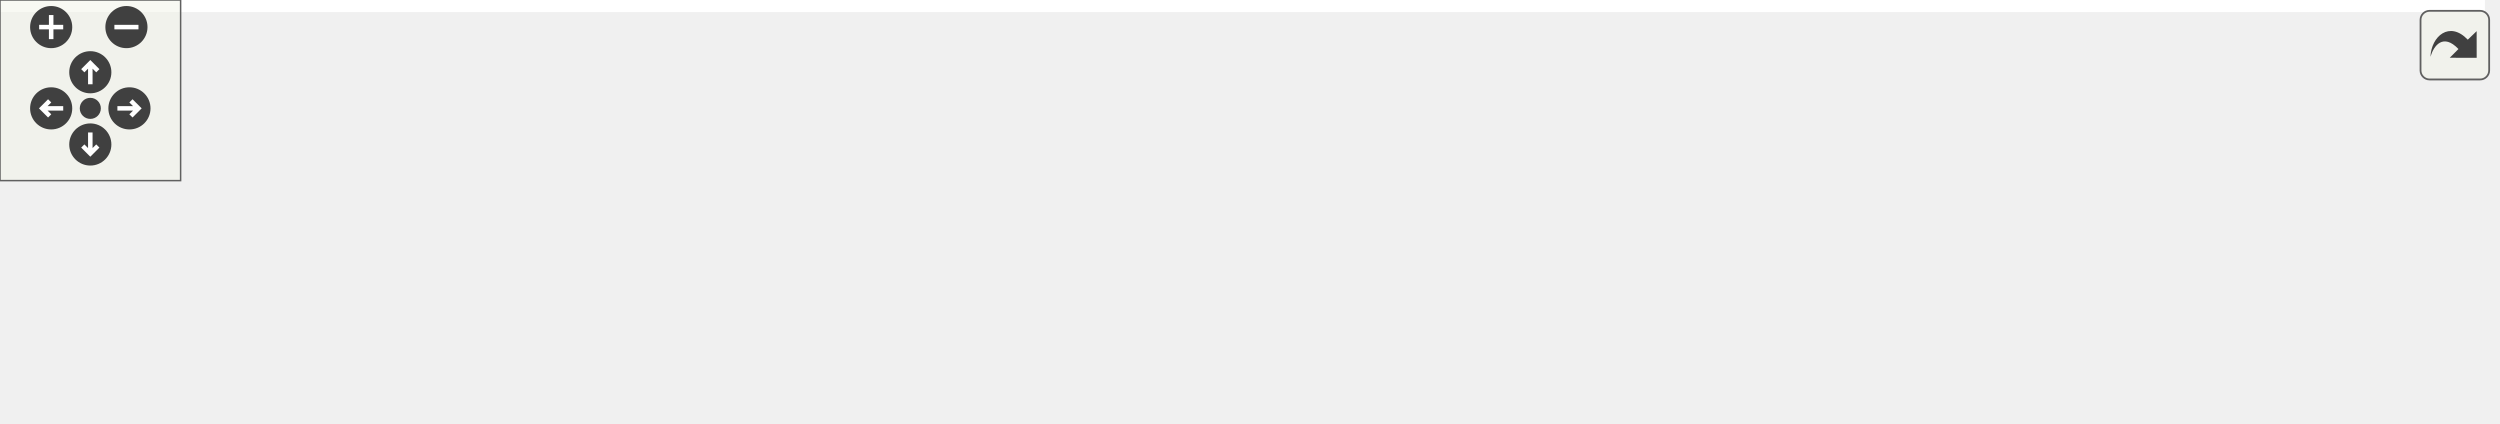
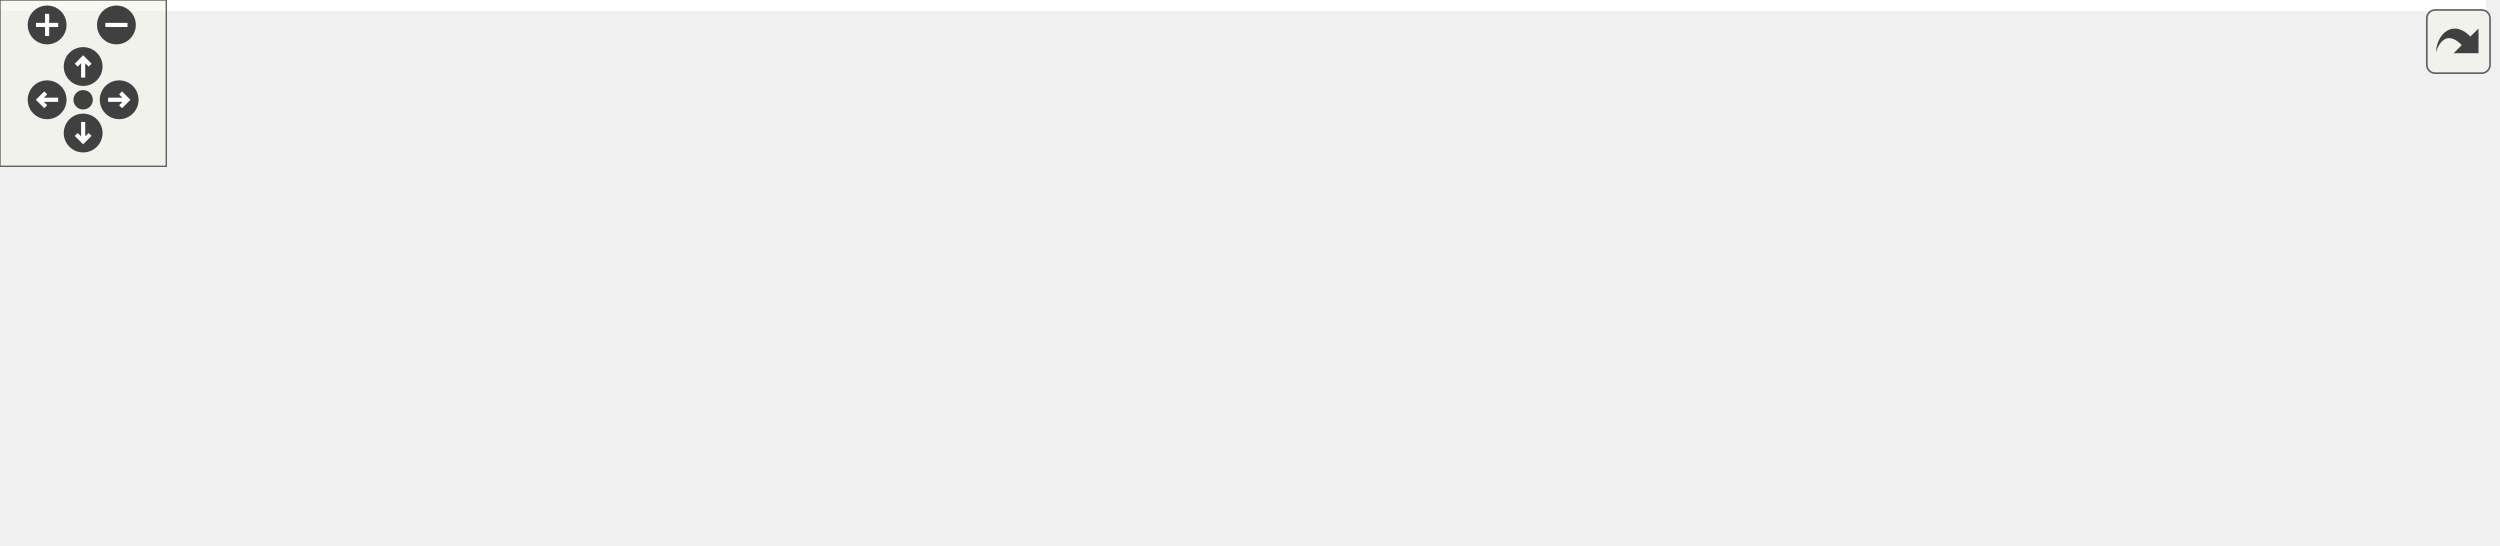
<svg xmlns="http://www.w3.org/2000/svg" xmlns:xlink="http://www.w3.org/1999/xlink" id="main" version="1.1" xml:space="preserve">
  <style type="text/css">
.edge:hover path { stroke: red; }
.edge:hover polygon { stroke: red; fill: red; }
</style>
  <defs>
    <circle id="rim" cx="0" cy="0" r="7" />
    <circle id="rim2" cx="0" cy="0" r="3.5" />
    <g id="zoomPlus">
      <use xlink:href="#rim" fill="#404040">
        <set attributeName="fill" to="#808080" begin="zoomplus.mouseover" end="zoomplus.mouseout" />
      </use>
      <path d="M-4,0h8M0,-4v8" fill="none" stroke="white" stroke-width="1.5" pointer-events="none" />
    </g>
    <g id="zoomMin">
      <use xlink:href="#rim" fill="#404040">
        <set attributeName="fill" to="#808080" begin="zoomminus.mouseover" end="zoomminus.mouseout" />
      </use>
      <path d="M-4,0h8" fill="none" stroke="white" stroke-width="1.5" pointer-events="none" />
    </g>
    <g id="dirArrow">
      <path fill="none" stroke="white" stroke-width="1.5" d="M0,-3.0v7 M-2.5,-0.5L0,-3.0L2.5,-0.5" />
    </g>
    <g id="resetDef">
      <use xlink:href="#rim2" fill="#404040">
        <set attributeName="fill" to="#808080" begin="reset.mouseover" end="reset.mouseout" />
      </use>
    </g>
  </defs>
  <svg id="graph" class="graph">
    <g id="viewport">
-       <polygon fill="white" stroke="transparent" points="-4,4 -4,-80 825.5,-80 825.5,4 -4,4" />
+       <polygon fill="white" stroke="transparent" points="-4,4 -4,-136 897,-136 897,4 -4,4" />
      <g id="node1" class="node">
        <g id="a_node1">
-           <a xlink:title="A general purpose arena strategy that is based on malloc - header file.">
-             <polygon fill="#bfbfbf" stroke="black" points="340.5,-56.5 340.5,-75.5 442.5,-75.5 442.5,-56.5 340.5,-56.5" />
-             <text text-anchor="middle" x="391.5" y="-63.5" font-family="Helvetica,sans-Serif" font-size="10.00">src/core_arena.h</text>
+           <a xlink:title="A general purpose arena allocation strategy that is based on malloc.">
+             <polygon fill="#bfbfbf" stroke="black" points="375.5,-112.5 375.5,-131.5 476.5,-131.5 476.5,-112.5 375.5,-112.5" />
+             <text text-anchor="middle" x="426" y="-119.5" font-family="Helvetica,sans-Serif" font-size="10.00">src/core_arena.c</text>
          </a>
        </g>
      </g>
      <g id="node2" class="node">
        <g id="a_node2">
-           <a xlink:title=" ">
-             <polygon fill="white" stroke="#bfbfbf" points="0,-0.5 0,-19.5 53,-19.5 53,-0.5 0,-0.5" />
-             <text text-anchor="middle" x="26.5" y="-7.5" font-family="Helvetica,sans-Serif" font-size="10.00">stdlib.h</text>
+           <a xlink:href="a00005.html" target="_top" xlink:title="A general purpose arena strategy that is based on malloc - header file.">
+             <polygon fill="white" stroke="black" points="384.5,-56.5 384.5,-75.5 467.5,-75.5 467.5,-56.5 384.5,-56.5" />
+             <text text-anchor="middle" x="426" y="-63.5" font-family="Helvetica,sans-Serif" font-size="10.00">core_arena.h</text>
          </a>
        </g>
      </g>
      <g id="edge1" class="edge">
-         <path fill="none" stroke="midnightblue" d="M340.32,-59.89C277.22,-53.17 166.57,-40.04 63.16,-20.15" />
-         <polygon fill="midnightblue" stroke="midnightblue" points="63.67,-16.68 53.18,-18.2 62.33,-23.55 63.67,-16.68" />
+         <path fill="none" stroke="midnightblue" d="M426,-112.08C426,-105.01 426,-94.86 426,-85.99" />
+         <polygon fill="midnightblue" stroke="midnightblue" points="429.5,-85.75 426,-75.75 422.5,-85.75 429.5,-85.75" />
      </g>
      <g id="node3" class="node">
        <g id="a_node3">
          <a xlink:title=" ">
-             <polygon fill="white" stroke="#bfbfbf" points="71,-0.5 71,-19.5 128,-19.5 128,-0.5 71,-0.5" />
-             <text text-anchor="middle" x="99.5" y="-7.5" font-family="Helvetica,sans-Serif" font-size="10.00">stddef.h</text>
+             <polygon fill="white" stroke="#bfbfbf" points="0,-0.5 0,-19.5 54,-19.5 54,-0.5 0,-0.5" />
+             <text text-anchor="middle" x="27" y="-7.5" font-family="Helvetica,sans-Serif" font-size="10.00">limits.h</text>
          </a>
        </g>
      </g>
      <g id="edge2" class="edge">
-         <path fill="none" stroke="midnightblue" d="M340.25,-56.81C291.04,-48.74 214.39,-35.65 138.33,-20.07" />
-         <polygon fill="midnightblue" stroke="midnightblue" points="138.6,-16.55 128.09,-17.96 137.18,-23.41 138.6,-16.55" />
+         <path fill="none" stroke="midnightblue" d="M384.37,-61.5C318.42,-55.59 185.73,-42.24 63.92,-19.97" />
+         <polygon fill="midnightblue" stroke="midnightblue" points="64.52,-16.52 54.05,-18.14 63.24,-23.4 64.52,-16.52" />
      </g>
      <g id="node4" class="node">
        <g id="a_node4">
          <a xlink:title=" ">
-             <polygon fill="white" stroke="#bfbfbf" points="146.5,-0.5 146.5,-19.5 200.5,-19.5 200.5,-0.5 146.5,-0.5" />
-             <text text-anchor="middle" x="173.5" y="-7.5" font-family="Helvetica,sans-Serif" font-size="10.00">stdint.h</text>
+             <polygon fill="white" stroke="#bfbfbf" points="72.5,-0.5 72.5,-19.5 125.5,-19.5 125.5,-0.5 72.5,-0.5" />
+             <text text-anchor="middle" x="99" y="-7.5" font-family="Helvetica,sans-Serif" font-size="10.00">stdlib.h</text>
          </a>
        </g>
      </g>
      <g id="edge3" class="edge">
-         <path fill="none" stroke="midnightblue" d="M356.94,-56.48C322.33,-47.95 267.27,-34.35 210.49,-20.24" />
-         <polygon fill="midnightblue" stroke="midnightblue" points="211.17,-16.81 200.62,-17.79 209.49,-23.6 211.17,-16.81" />
+         <path fill="none" stroke="midnightblue" d="M384.35,-59.78C329.6,-52.65 230.28,-38.79 135.7,-19.97" />
+         <polygon fill="midnightblue" stroke="midnightblue" points="136.17,-16.5 125.67,-17.96 134.79,-23.36 136.17,-16.5" />
      </g>
      <g id="node5" class="node">
        <g id="a_node5">
          <a xlink:title=" ">
-             <polygon fill="white" stroke="#bfbfbf" points="219,-0.5 219,-19.5 274,-19.5 274,-0.5 219,-0.5" />
-             <text text-anchor="middle" x="246.5" y="-7.5" font-family="Helvetica,sans-Serif" font-size="10.00">string.h</text>
+             <polygon fill="white" stroke="#bfbfbf" points="144,-0.5 144,-19.5 200,-19.5 200,-0.5 144,-0.5" />
+             <text text-anchor="middle" x="172" y="-7.5" font-family="Helvetica,sans-Serif" font-size="10.00">stddef.h</text>
          </a>
        </g>
      </g>
      <g id="edge4" class="edge">
-         <path fill="none" stroke="midnightblue" d="M368.52,-56.44C344.34,-47.44 306.08,-33.19 278.85,-23.05" />
-         <polygon fill="midnightblue" stroke="midnightblue" points="279.96,-19.73 269.37,-19.52 277.52,-26.29 279.96,-19.73" />
+         <path fill="none" stroke="midnightblue" d="M384.31,-56.79C342.6,-48.49 276.38,-35.03 210.04,-20.18" />
+         <polygon fill="midnightblue" stroke="midnightblue" points="210.78,-16.76 200.26,-17.98 209.25,-23.59 210.78,-16.76" />
      </g>
      <g id="node6" class="node">
        <g id="a_node6">
          <a xlink:title=" ">
-             <polygon fill="white" stroke="#bfbfbf" points="292.5,-0.5 292.5,-19.5 342.5,-19.5 342.5,-0.5 292.5,-0.5" />
-             <text text-anchor="middle" x="317.5" y="-7.5" font-family="Helvetica,sans-Serif" font-size="10.00">stdio.h</text>
+             <polygon fill="white" stroke="#bfbfbf" points="218,-0.5 218,-19.5 272,-19.5 272,-0.5 218,-0.5" />
+             <text text-anchor="middle" x="245" y="-7.5" font-family="Helvetica,sans-Serif" font-size="10.00">stdint.h</text>
          </a>
        </g>
      </g>
      <g id="edge5" class="edge">
-         <path fill="none" stroke="midnightblue" d="M379.61,-56.32C368.35,-48.11 351.21,-35.6 337.79,-25.81" />
-         <polygon fill="midnightblue" stroke="midnightblue" points="339.75,-22.9 329.61,-19.83 335.62,-28.56 339.75,-22.9" />
+         <path fill="none" stroke="midnightblue" d="M397.32,-56.44C366.02,-47.11 315.82,-32.13 281.68,-21.94" />
+         <polygon fill="midnightblue" stroke="midnightblue" points="282.65,-18.58 272.07,-19.08 280.65,-25.29 282.65,-18.58" />
      </g>
      <g id="node7" class="node">
        <g id="a_node7">
          <a xlink:title=" ">
-             <polygon fill="white" stroke="#bfbfbf" points="360.5,-0.5 360.5,-19.5 422.5,-19.5 422.5,-0.5 360.5,-0.5" />
-             <text text-anchor="middle" x="391.5" y="-7.5" font-family="Helvetica,sans-Serif" font-size="10.00">stdbool.h</text>
+             <polygon fill="white" stroke="#bfbfbf" points="290.5,-0.5 290.5,-19.5 345.5,-19.5 345.5,-0.5 290.5,-0.5" />
+             <text text-anchor="middle" x="318" y="-7.5" font-family="Helvetica,sans-Serif" font-size="10.00">string.h</text>
          </a>
        </g>
      </g>
      <g id="edge6" class="edge">
-         <path fill="none" stroke="midnightblue" d="M391.5,-56.08C391.5,-49.01 391.5,-38.86 391.5,-29.99" />
-         <polygon fill="midnightblue" stroke="midnightblue" points="395,-29.75 391.5,-19.75 388,-29.75 395,-29.75" />
+         <path fill="none" stroke="midnightblue" d="M408.65,-56.32C391.33,-47.66 364.48,-34.24 344.5,-24.25" />
+         <polygon fill="midnightblue" stroke="midnightblue" points="345.82,-21 335.31,-19.65 342.69,-27.26 345.82,-21" />
      </g>
      <g id="node8" class="node">
        <g id="a_node8">
          <a xlink:title=" ">
-             <polygon fill="white" stroke="#bfbfbf" points="441,-0.5 441,-19.5 498,-19.5 498,-0.5 441,-0.5" />
-             <text text-anchor="middle" x="469.5" y="-7.5" font-family="Helvetica,sans-Serif" font-size="10.00">assert.h</text>
+             <polygon fill="white" stroke="#bfbfbf" points="364,-0.5 364,-19.5 414,-19.5 414,-0.5 364,-0.5" />
+             <text text-anchor="middle" x="389" y="-7.5" font-family="Helvetica,sans-Serif" font-size="10.00">stdio.h</text>
          </a>
        </g>
      </g>
      <g id="edge7" class="edge">
-         <path fill="none" stroke="midnightblue" d="M404.03,-56.32C416.09,-47.98 434.53,-35.21 448.77,-25.35" />
-         <polygon fill="midnightblue" stroke="midnightblue" points="450.77,-28.22 457,-19.65 446.78,-22.47 450.77,-28.22" />
+         <path fill="none" stroke="midnightblue" d="M419.89,-56.08C414.72,-48.53 407.15,-37.49 400.81,-28.23" />
+         <polygon fill="midnightblue" stroke="midnightblue" points="403.54,-26.02 395,-19.75 397.76,-29.98 403.54,-26.02" />
      </g>
      <g id="node9" class="node">
        <g id="a_node9">
          <a xlink:title=" ">
-             <polygon fill="white" stroke="#bfbfbf" points="516,-0.5 516,-19.5 569,-19.5 569,-0.5 516,-0.5" />
-             <text text-anchor="middle" x="542.5" y="-7.5" font-family="Helvetica,sans-Serif" font-size="10.00">errno.h</text>
+             <polygon fill="white" stroke="#bfbfbf" points="432,-0.5 432,-19.5 494,-19.5 494,-0.5 432,-0.5" />
+             <text text-anchor="middle" x="463" y="-7.5" font-family="Helvetica,sans-Serif" font-size="10.00">stdbool.h</text>
          </a>
        </g>
      </g>
      <g id="edge8" class="edge">
-         <path fill="none" stroke="midnightblue" d="M415.43,-56.44C440.72,-47.4 480.8,-33.06 509.18,-22.92" />
-         <polygon fill="midnightblue" stroke="midnightblue" points="510.45,-26.18 518.69,-19.52 508.09,-19.59 510.45,-26.18" />
+         <path fill="none" stroke="midnightblue" d="M432.11,-56.08C437.28,-48.53 444.85,-37.49 451.19,-28.23" />
+         <polygon fill="midnightblue" stroke="midnightblue" points="454.24,-29.98 457,-19.75 448.46,-26.02 454.24,-29.98" />
      </g>
      <g id="node10" class="node">
        <g id="a_node10">
          <a xlink:title=" ">
-             <polygon fill="white" stroke="#bfbfbf" points="587.5,-0.5 587.5,-19.5 645.5,-19.5 645.5,-0.5 587.5,-0.5" />
-             <text text-anchor="middle" x="616.5" y="-7.5" font-family="Helvetica,sans-Serif" font-size="10.00">stdarg.h</text>
+             <polygon fill="white" stroke="#bfbfbf" points="512.5,-0.5 512.5,-19.5 569.5,-19.5 569.5,-0.5 512.5,-0.5" />
+             <text text-anchor="middle" x="541" y="-7.5" font-family="Helvetica,sans-Serif" font-size="10.00">assert.h</text>
          </a>
        </g>
      </g>
      <g id="edge9" class="edge">
-         <path fill="none" stroke="midnightblue" d="M427.15,-56.44C468.13,-46.61 535.18,-30.52 577.51,-20.36" />
-         <polygon fill="midnightblue" stroke="midnightblue" points="578.55,-23.71 587.45,-17.97 576.91,-16.9 578.55,-23.71" />
+         <path fill="none" stroke="midnightblue" d="M444.22,-56.44C462.9,-47.68 492.16,-33.94 513.62,-23.86" />
+         <polygon fill="midnightblue" stroke="midnightblue" points="515.3,-26.93 522.86,-19.52 512.32,-20.6 515.3,-26.93" />
      </g>
      <g id="node11" class="node">
        <g id="a_node11">
          <a xlink:title=" ">
-             <polygon fill="white" stroke="#bfbfbf" points="664,-0.5 664,-19.5 747,-19.5 747,-0.5 664,-0.5" />
-             <text text-anchor="middle" x="705.5" y="-7.5" font-family="Helvetica,sans-Serif" font-size="10.00">sys/sysinfo.h</text>
+             <polygon fill="white" stroke="#bfbfbf" points="587.5,-0.5 587.5,-19.5 640.5,-19.5 640.5,-0.5 587.5,-0.5" />
+             <text text-anchor="middle" x="614" y="-7.5" font-family="Helvetica,sans-Serif" font-size="10.00">errno.h</text>
          </a>
        </g>
      </g>
      <g id="edge10" class="edge">
-         <path fill="none" stroke="midnightblue" d="M441.93,-56.45C492.71,-47.83 573.59,-34.04 653.51,-20.17" />
-         <polygon fill="midnightblue" stroke="midnightblue" points="654.5,-23.55 663.75,-18.39 653.3,-16.65 654.5,-23.55" />
+         <path fill="none" stroke="midnightblue" d="M455.79,-56.44C488.77,-46.97 541.96,-31.69 577.44,-21.5" />
+         <polygon fill="midnightblue" stroke="midnightblue" points="578.74,-24.77 587.39,-18.64 576.81,-18.04 578.74,-24.77" />
      </g>
      <g id="node12" class="node">
        <g id="a_node12">
          <a xlink:title=" ">
-             <polygon fill="white" stroke="#bfbfbf" points="765.5,-0.5 765.5,-19.5 821.5,-19.5 821.5,-0.5 765.5,-0.5" />
-             <text text-anchor="middle" x="793.5" y="-7.5" font-family="Helvetica,sans-Serif" font-size="10.00">unistd.h</text>
+             <polygon fill="white" stroke="#bfbfbf" points="659,-0.5 659,-19.5 717,-19.5 717,-0.5 659,-0.5" />
+             <text text-anchor="middle" x="688" y="-7.5" font-family="Helvetica,sans-Serif" font-size="10.00">stdarg.h</text>
          </a>
        </g>
      </g>
      <g id="edge11" class="edge">
-         <path fill="none" stroke="midnightblue" d="M442.56,-60.59C511.46,-54.22 638.16,-41.05 755.42,-20.01" />
-         <polygon fill="midnightblue" stroke="midnightblue" points="756.08,-23.45 765.29,-18.22 754.83,-16.56 756.08,-23.45" />
+         <path fill="none" stroke="midnightblue" d="M467.79,-57.05C510.73,-48.78 579.79,-35.21 648.8,-20.21" />
+         <polygon fill="midnightblue" stroke="midnightblue" points="649.95,-23.54 658.98,-17.98 648.46,-16.7 649.95,-23.54" />
+       </g>
+       <g id="node13" class="node">
+         <g id="a_node13">
+           <a xlink:title=" ">
+             <polygon fill="white" stroke="#bfbfbf" points="735.5,-0.5 735.5,-19.5 818.5,-19.5 818.5,-0.5 735.5,-0.5" />
+             <text text-anchor="middle" x="777" y="-7.5" font-family="Helvetica,sans-Serif" font-size="10.00">sys/sysinfo.h</text>
+           </a>
+         </g>
+       </g>
+       <g id="edge12" class="edge">
+         <path fill="none" stroke="midnightblue" d="M467.79,-59.08C523.88,-51.05 626.87,-36.05 725.16,-20.1" />
+         <polygon fill="midnightblue" stroke="midnightblue" points="725.96,-23.52 735.27,-18.46 724.83,-16.61 725.96,-23.52" />
+       </g>
+       <g id="node14" class="node">
+         <g id="a_node14">
+           <a xlink:title=" ">
+             <polygon fill="white" stroke="#bfbfbf" points="837,-0.5 837,-19.5 893,-19.5 893,-0.5 837,-0.5" />
+             <text text-anchor="middle" x="865" y="-7.5" font-family="Helvetica,sans-Serif" font-size="10.00">unistd.h</text>
+           </a>
+         </g>
+       </g>
+       <g id="edge13" class="edge">
+         <path fill="none" stroke="midnightblue" d="M467.63,-62.09C539.1,-56.73 689.87,-43.74 826.56,-20.05" />
+         <polygon fill="midnightblue" stroke="midnightblue" points="827.55,-23.43 836.8,-18.25 826.34,-16.54 827.55,-23.43" />
      </g>
    </g>
  </svg>
  <g id="navigator" transform="translate(0 0)" fill="#404254">
    <rect fill="#f2f5e9" fill-opacity="0.5" stroke="#606060" stroke-width=".5" x="0" y="0" width="60" height="60" />
    <use id="zoomplus" xlink:href="#zoomPlus" x="17" y="9" />
    <use id="zoomminus" xlink:href="#zoomMin" x="42" y="9" />
    <use id="reset" xlink:href="#resetDef" x="30" y="36" />
    <g id="arrowUp" xlink:href="#dirArrow" transform="translate(30 24)">
      <use xlink:href="#rim" fill="#404040">
        <set attributeName="fill" to="#808080" begin="arrowUp.mouseover" end="arrowUp.mouseout" />
      </use>
      <path fill="none" stroke="white" stroke-width="1.5" d="M0,-3.0v7 M-2.5,-0.5L0,-3.0L2.5,-0.5" />
    </g>
    <g id="arrowRight" xlink:href="#dirArrow" transform="rotate(90) translate(36 -43)">
      <use xlink:href="#rim" fill="#404040">
        <set attributeName="fill" to="#808080" begin="arrowRight.mouseover" end="arrowRight.mouseout" />
      </use>
      <path fill="none" stroke="white" stroke-width="1.5" d="M0,-3.0v7 M-2.5,-0.5L0,-3.0L2.5,-0.5" />
    </g>
    <g id="arrowDown" xlink:href="#dirArrow" transform="rotate(180) translate(-30 -48)">
      <use xlink:href="#rim" fill="#404040">
        <set attributeName="fill" to="#808080" begin="arrowDown.mouseover" end="arrowDown.mouseout" />
      </use>
      <path fill="none" stroke="white" stroke-width="1.5" d="M0,-3.0v7 M-2.5,-0.5L0,-3.0L2.5,-0.5" />
    </g>
    <g id="arrowLeft" xlink:href="#dirArrow" transform="rotate(270) translate(-36 17)">
      <use xlink:href="#rim" fill="#404040">
        <set attributeName="fill" to="#808080" begin="arrowLeft.mouseover" end="arrowLeft.mouseout" />
      </use>
      <path fill="none" stroke="white" stroke-width="1.5" d="M0,-3.0v7 M-2.5,-0.5L0,-3.0L2.5,-0.5" />
    </g>
  </g>
  <svg viewBox="0 0 15 15" width="100%" height="30px" preserveAspectRatio="xMaxYMin meet">
    <g id="arrow_out" transform="scale(0.3 0.3)">
      <a xlink:href="a00009_org.svg" target="_base">
        <rect id="button" ry="5" rx="5" y="6" x="6" height="38" width="38" fill="#f2f5e9" fill-opacity="0.5" stroke="#606060" stroke-width="1.0" />
        <path id="arrow" d="M 11.5,31.437 C 11.94,20.098 22.043,11.323 32.159,21.979 L 37.069,17.246 C 37.069,17.246 37.088,32 37.088,32 L 22.16,31.978 C 22.16,31.978 26.998,27.14 26.998,27.14 C 18.529,18.264 13.292,25.23 11.5,31.437 z" style="fill:#404040;" />
      </a>
    </g>
  </svg>
</svg>
